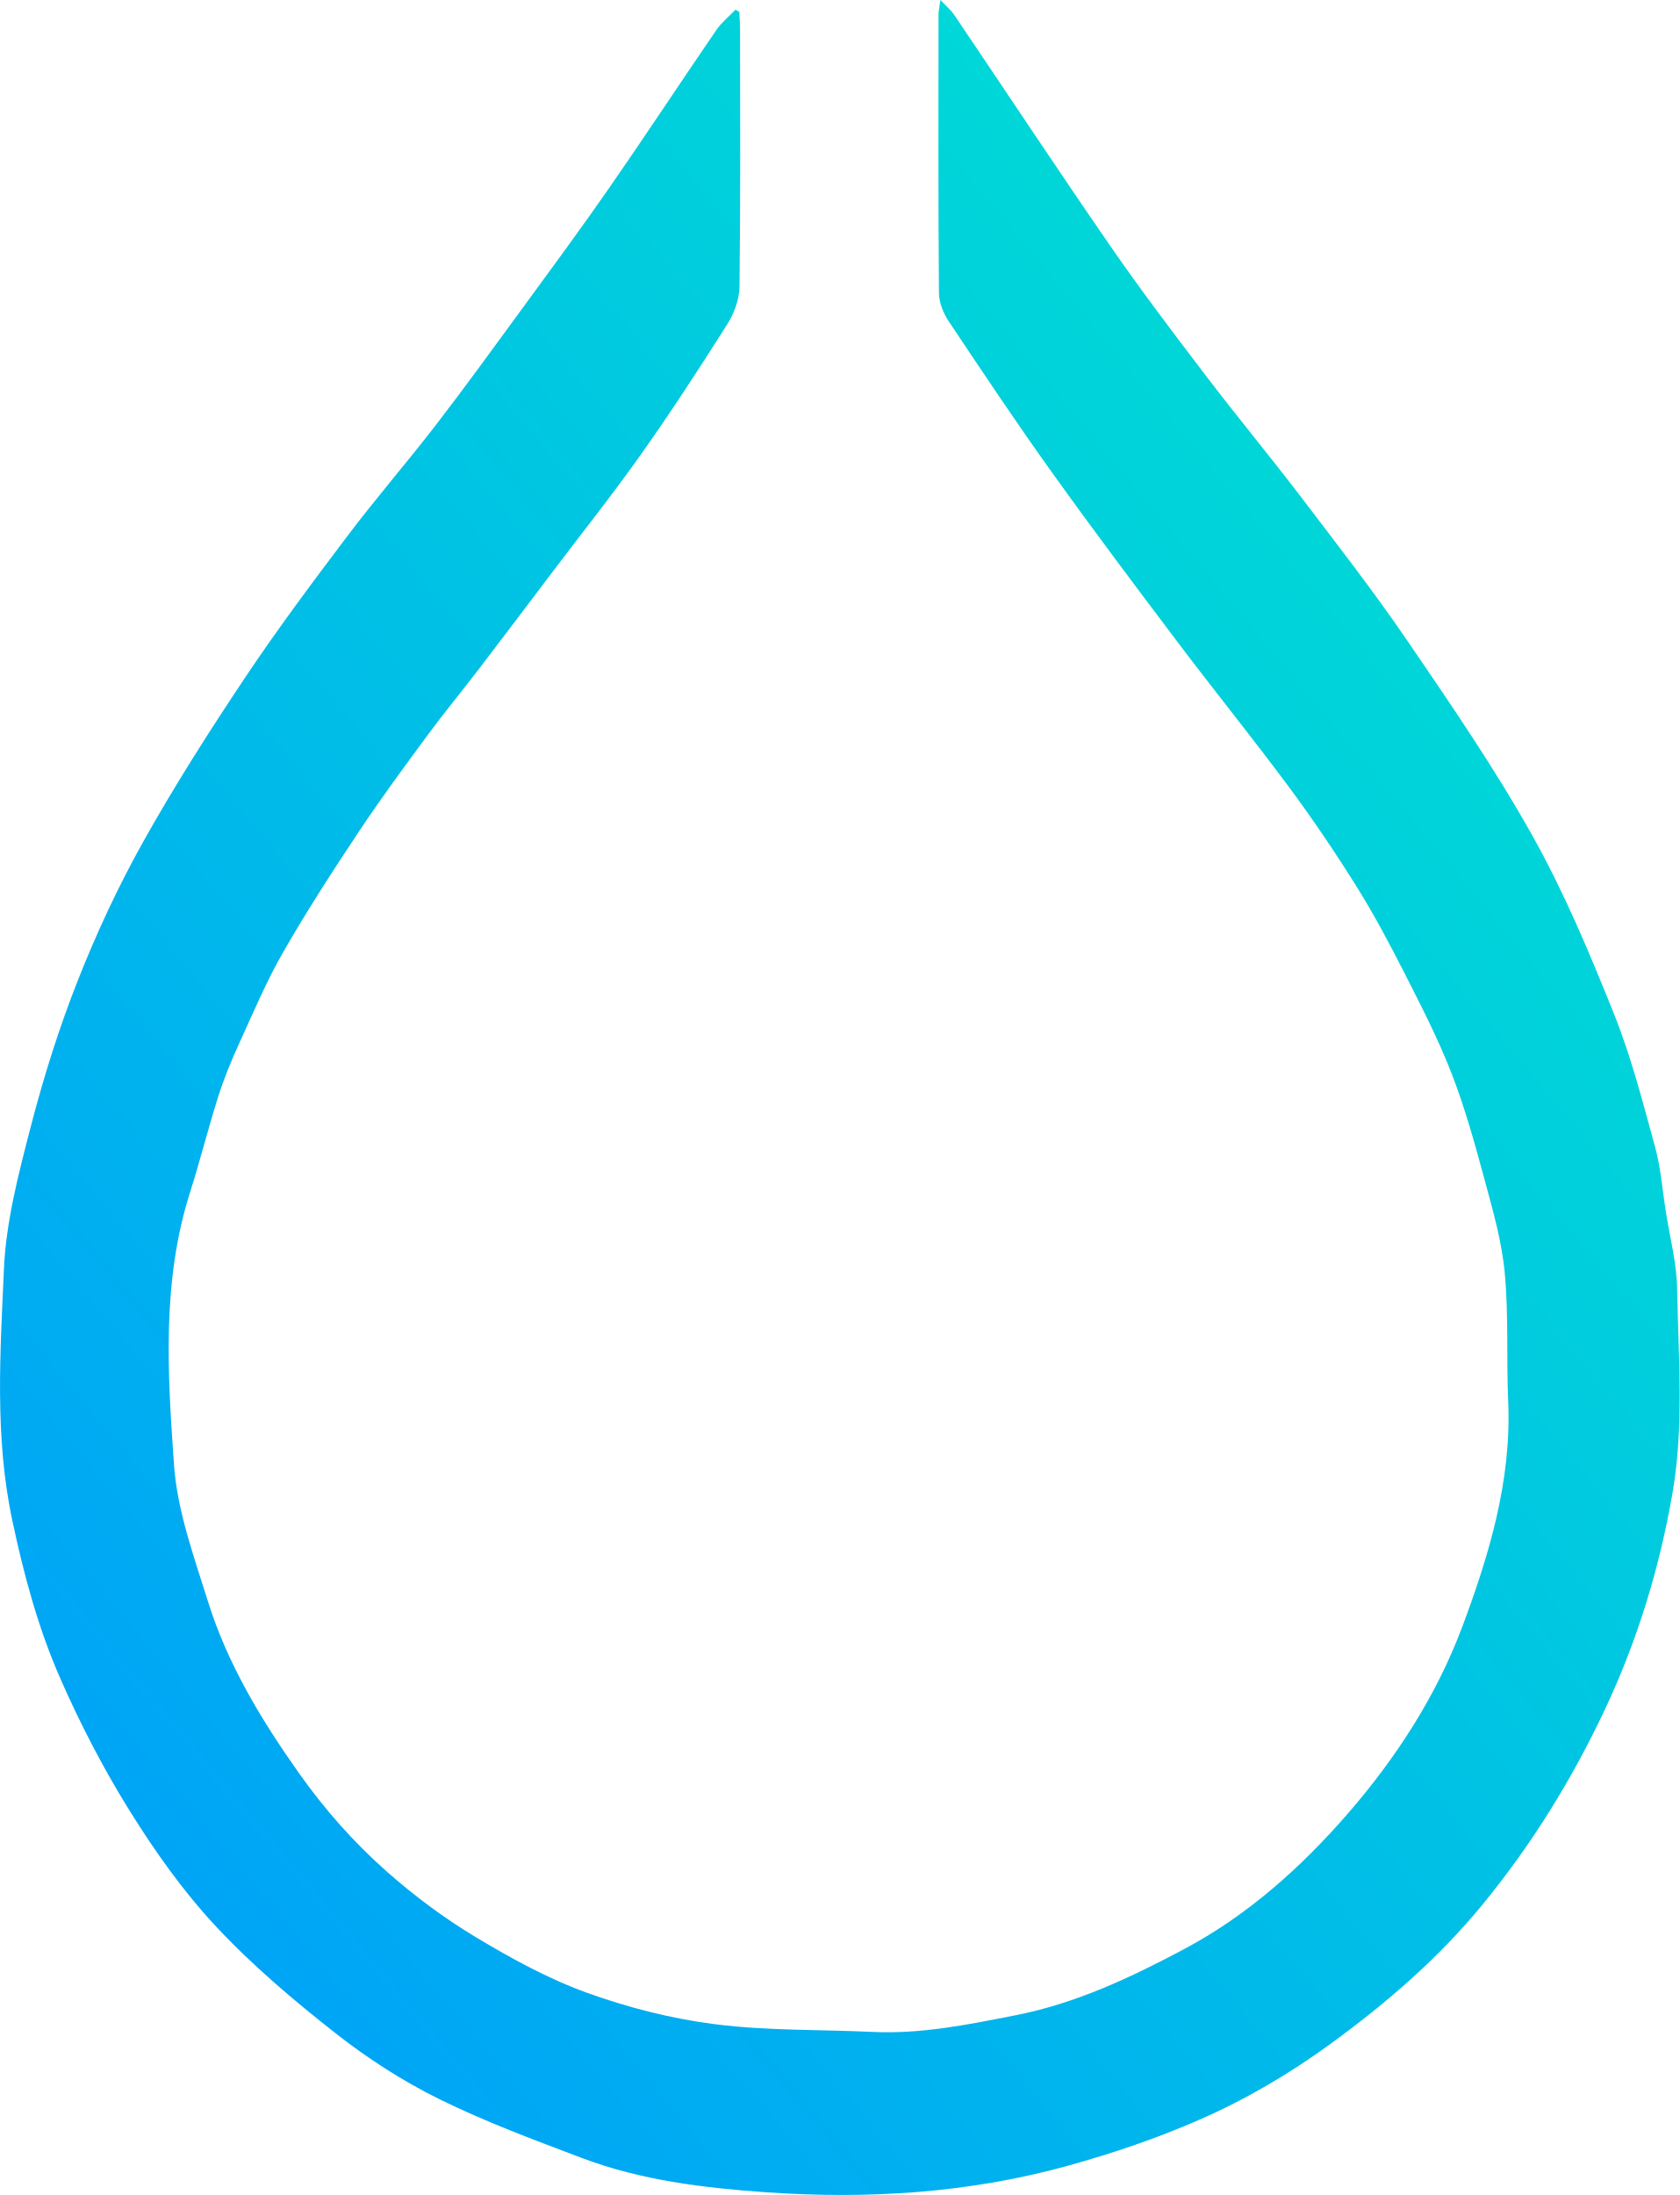
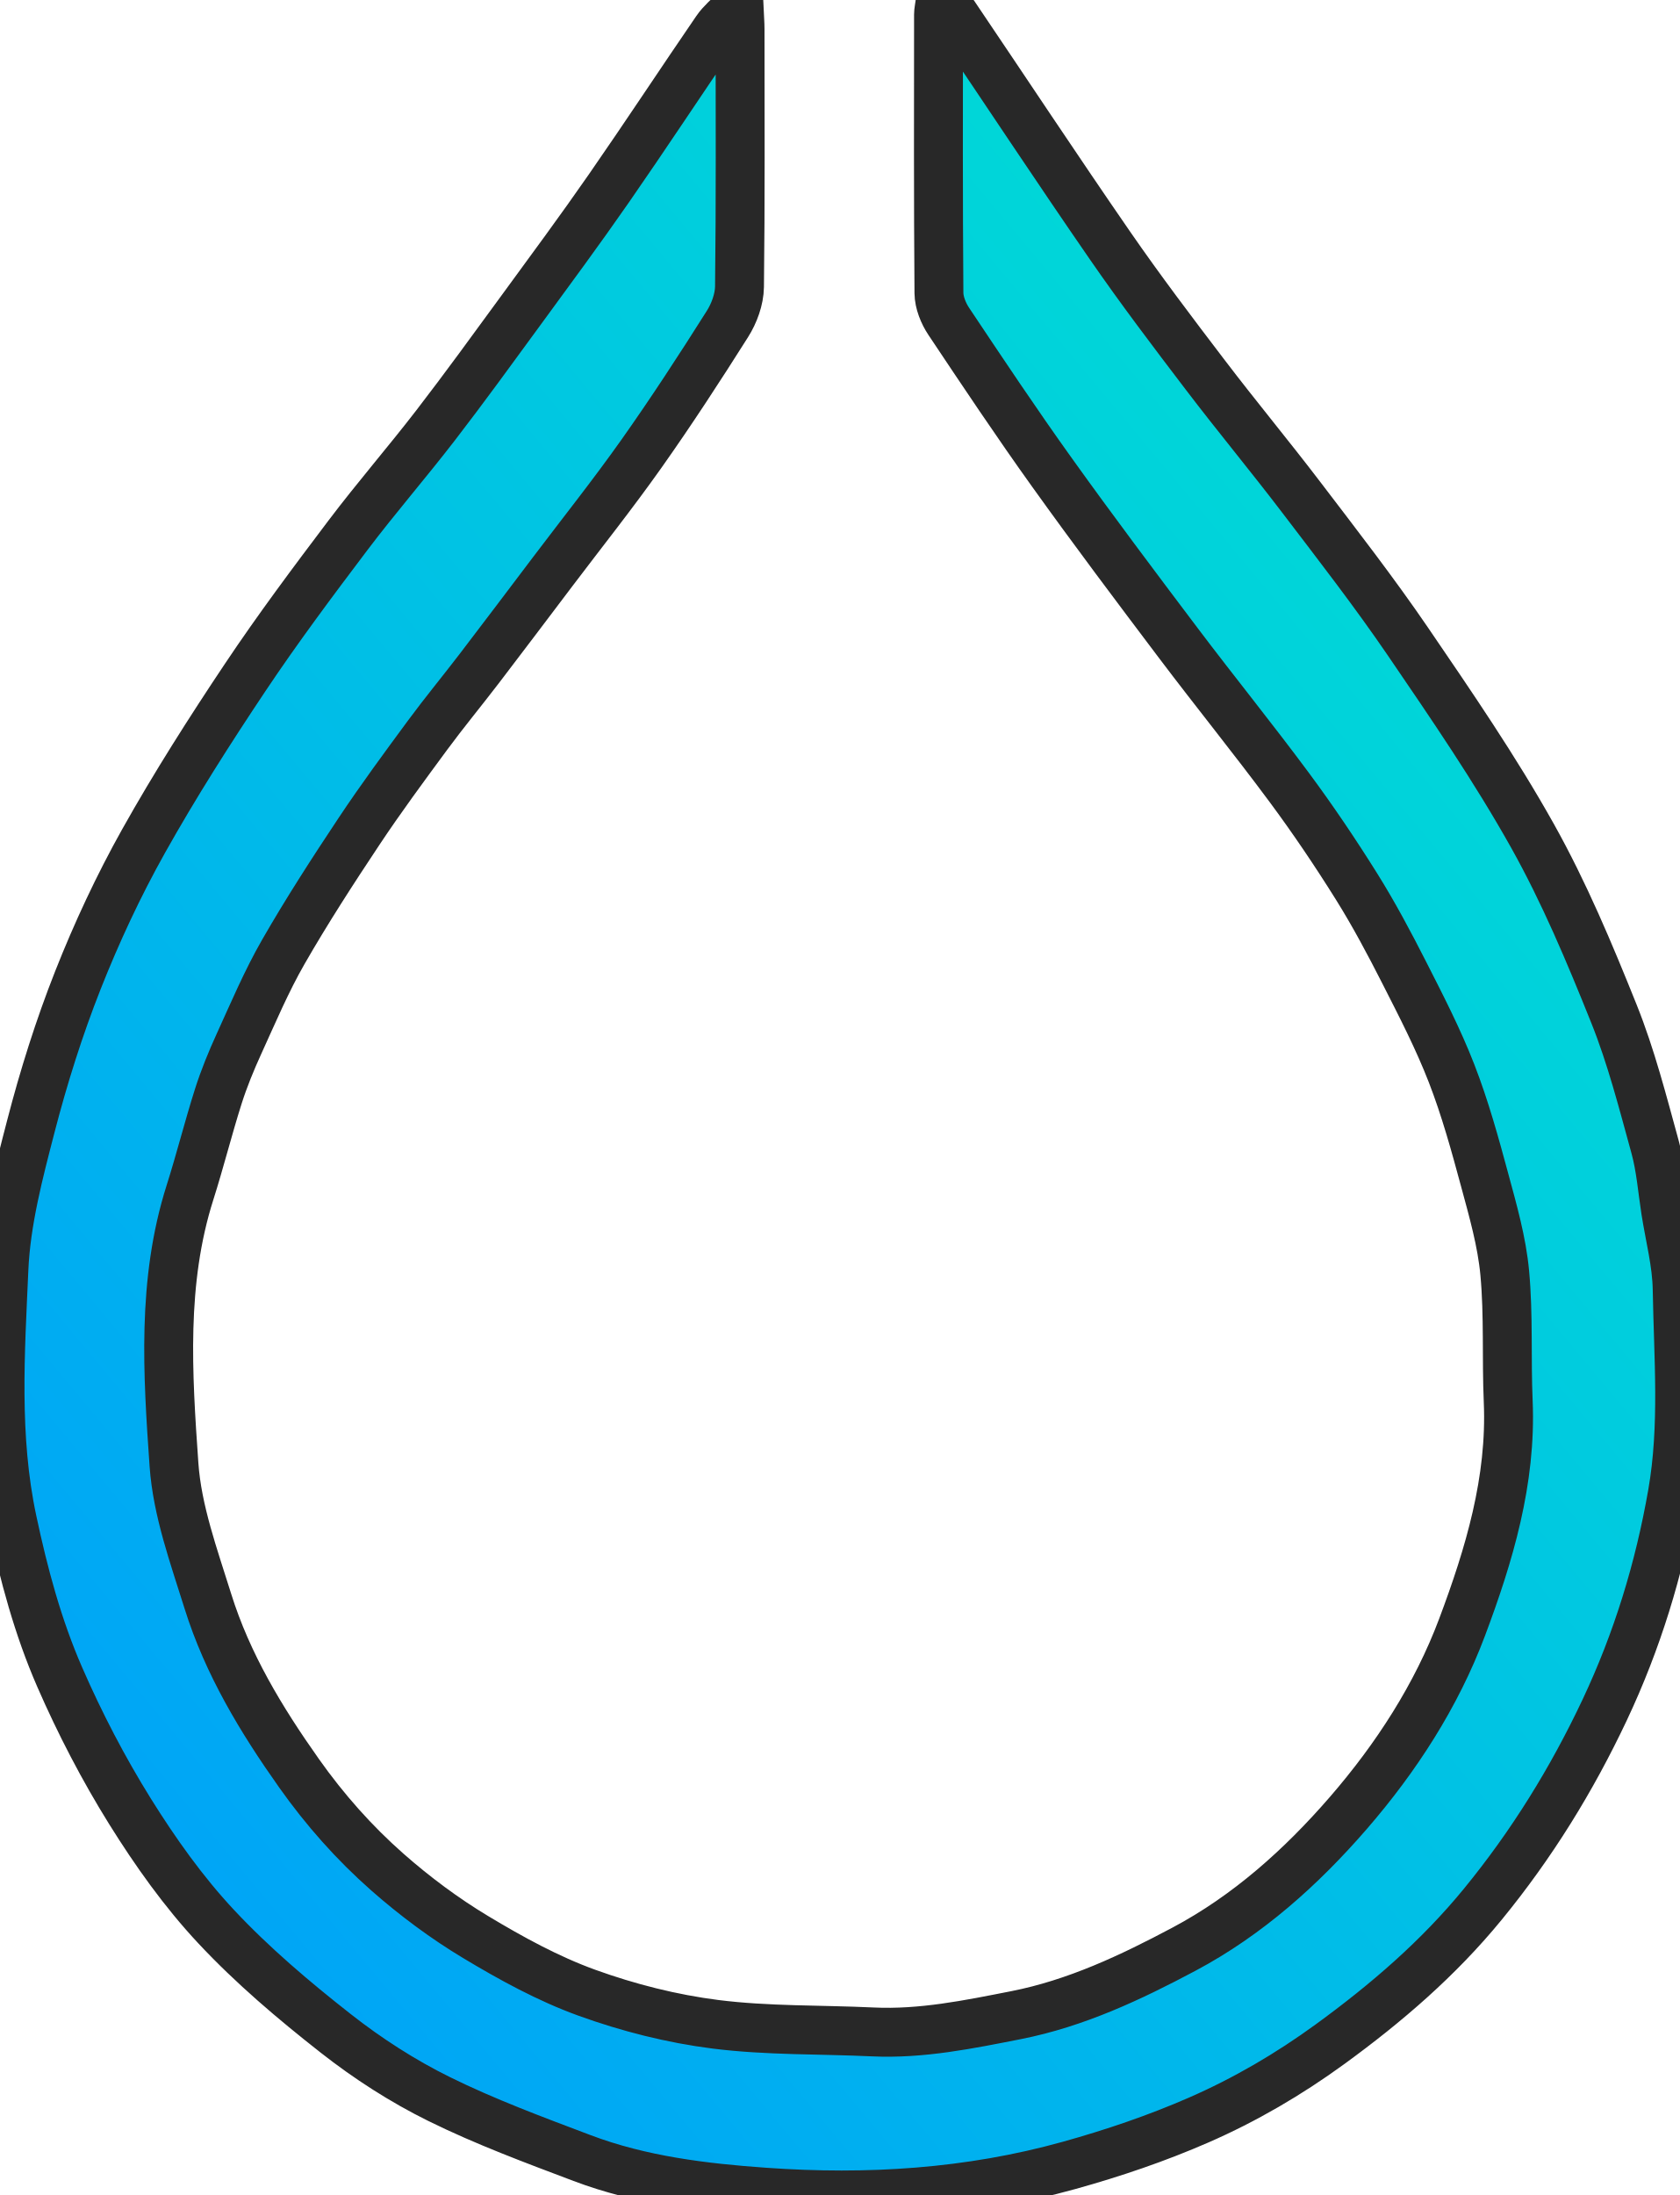
- <svg xmlns="http://www.w3.org/2000/svg" viewBox="0 0 515.34 673.26">
-   <defs>
-     <style>
+ <svg xmlns="http://www.w3.org/2000/svg" viewBox="0 0 515.34 673.26" version="1.1" id="svg3">
+   <defs id="defs2">
+     <style id="style1">
      .cls-1 {
        mix-blend-mode: difference;
      }

      .cls-2 {
        isolation: isolate;
      }

      .cls-3 {
        fill: url(#linear-gradient);
      }
    </style>
    <linearGradient id="linear-gradient" x1="8.93" y1="572.38" x2="572.68" y2="102.08" gradientUnits="userSpaceOnUse">
-       <stop offset="0" stop-color="#00a2f8" />
-       <stop offset="1" stop-color="#00e5cf" />
+       <stop offset="0" stop-color="#00a2f8" id="stop1" />
+       <stop offset="1" stop-color="#00e5cf" id="stop2" />
    </linearGradient>
  </defs>
-   <g class="cls-2">
-     <g id="Layer_2" data-name="Layer 2">
-       <g id="Layer_1-2" data-name="Layer 1">
-         <g class="cls-1">
-           <path class="cls-3" d="m288.53,0c1.99,2.11,3.26,3.13,4.14,4.42,15.97,23.63,31.7,47.44,47.91,70.91,9.33,13.51,19.26,26.61,29.22,39.67,9.63,12.65,19.8,24.88,29.44,37.53,11.15,14.63,22.45,29.18,32.81,44.36,13.27,19.45,26.64,38.94,38.12,59.44,9.76,17.43,17.56,36.05,25.02,54.64,5.28,13.16,8.82,27.06,12.6,40.78,1.75,6.36,2.24,13.07,3.26,19.62,1.26,8.02,3.4,16.04,3.53,24.08.35,20.94,2.17,41.95-1.48,62.8-4.02,22.99-10.75,45-20.76,66.23-10.12,21.45-22.38,41.26-37.39,59.59-13.6,16.61-29.57,30.33-46.84,42.91-12.68,9.23-26.09,17.07-40.36,23.3-12.84,5.6-26.07,10.09-39.69,13.89-30.75,8.56-61.93,10.44-93.33,8.23-18.93-1.33-38.08-3.65-56.11-10.46-14.82-5.6-29.75-11.13-43.92-18.13-11.19-5.52-21.91-12.44-31.73-20.15-12.88-10.11-25.52-20.81-36.67-32.74-9.99-10.68-18.64-22.87-26.4-35.31-8.18-13.13-15.39-27.01-21.58-41.2-6.69-15.32-11.01-31.45-14.53-47.97-5.48-25.71-3.71-51.44-2.59-77.09.64-14.73,4.53-29.47,8.26-43.86,3.93-15.18,8.68-30.26,14.44-44.84,5.77-14.6,12.47-28.96,20.14-42.65,9.63-17.18,20.25-33.85,31.2-50.23,9.94-14.88,20.68-29.24,31.47-43.52,8.69-11.5,18.17-22.41,26.97-33.83,8.9-11.55,17.46-23.36,26.07-35.13,9.11-12.46,18.29-24.87,27.09-37.55,11.16-16.07,21.91-32.43,32.97-48.57,1.58-2.31,3.88-4.14,5.84-6.19.39.22.78.44,1.18.66.08,1.77.23,3.54.23,5.31.01,26.33.15,52.66-.17,78.99-.05,3.86-1.62,8.15-3.72,11.46-8.5,13.45-17.19,26.8-26.38,39.79-8.71,12.31-18.12,24.13-27.22,36.16-7.5,9.91-14.97,19.83-22.52,29.7-5.24,6.85-10.74,13.5-15.86,20.44-7.16,9.72-14.35,19.45-21.03,29.5-8.06,12.12-15.99,24.36-23.23,36.97-5.18,9.02-9.26,18.69-13.59,28.17-2.4,5.26-4.61,10.64-6.36,16.14-3.1,9.76-5.58,19.71-8.68,29.47-8.72,27.42-6.87,55.63-4.92,83.5.99,14.15,6.11,28.15,10.4,41.89,6.01,19.24,16.32,36.3,27.95,52.74,7.94,11.23,16.95,21.38,27.14,30.36,8.39,7.38,17.5,14.17,27.07,19.92,10.89,6.54,22.23,12.77,34.12,17.07,12.69,4.59,26.1,7.99,39.48,9.68,15.93,2.01,32.16,1.58,48.25,2.34,14.94.7,29.43-2.29,43.93-5.14,18.41-3.62,35.23-11.56,51.58-20.26,19.55-10.4,35.98-25.13,50.37-41.73,14.71-16.97,27.06-36.05,34.92-57,8.29-22.1,15.2-44.97,14.15-69.26-.57-13.13.15-26.34-1.06-39.39-.89-9.61-3.62-19.11-6.16-28.5-2.98-11.03-6.03-22.1-10.16-32.73-4.11-10.59-9.36-20.75-14.52-30.9-4.57-8.99-9.32-17.92-14.66-26.46-6.5-10.39-13.38-20.59-20.68-30.43-11.05-14.9-22.74-29.32-33.91-44.12-13.08-17.33-26.13-34.68-38.77-52.33-10.91-15.22-21.31-30.81-31.71-46.39-1.67-2.5-3-5.79-3.03-8.72-.23-28.49-.15-56.98-.13-85.47,0-.95.24-1.91.58-4.44Z" />
+   <g class="cls-2" id="g3" style="stroke:#282828;stroke-opacity:1;stroke-width:15;stroke-dasharray:none">
+     <g id="Layer_2" data-name="Layer 2" style="stroke:#282828;stroke-opacity:1;stroke-width:15;stroke-dasharray:none">
+       <g id="Layer_1-2" data-name="Layer 1" style="stroke:#282828;stroke-opacity:1;stroke-width:15;stroke-dasharray:none">
+         <g class="cls-1" id="g2" style="stroke:#282828;stroke-opacity:1;stroke-width:15;stroke-dasharray:none">
+           <path class="cls-3" d="m288.53,0c1.99,2.11,3.26,3.13,4.14,4.42,15.97,23.63,31.7,47.44,47.91,70.91,9.33,13.51,19.26,26.61,29.22,39.67,9.63,12.65,19.8,24.88,29.44,37.53,11.15,14.63,22.45,29.18,32.81,44.36,13.27,19.45,26.64,38.94,38.12,59.44,9.76,17.43,17.56,36.05,25.02,54.64,5.28,13.16,8.82,27.06,12.6,40.78,1.75,6.36,2.24,13.07,3.26,19.62,1.26,8.02,3.4,16.04,3.53,24.08.35,20.94,2.17,41.95-1.48,62.8-4.02,22.99-10.75,45-20.76,66.23-10.12,21.45-22.38,41.26-37.39,59.59-13.6,16.61-29.57,30.33-46.84,42.91-12.68,9.23-26.09,17.07-40.36,23.3-12.84,5.6-26.07,10.09-39.69,13.89-30.75,8.56-61.93,10.44-93.33,8.23-18.93-1.33-38.08-3.65-56.11-10.46-14.82-5.6-29.75-11.13-43.92-18.13-11.19-5.52-21.91-12.44-31.73-20.15-12.88-10.11-25.52-20.81-36.67-32.74-9.99-10.68-18.64-22.87-26.4-35.31-8.18-13.13-15.39-27.01-21.58-41.2-6.69-15.32-11.01-31.45-14.53-47.97-5.48-25.71-3.71-51.44-2.59-77.09.64-14.73,4.53-29.47,8.26-43.86,3.93-15.18,8.68-30.26,14.44-44.84,5.77-14.6,12.47-28.96,20.14-42.65,9.63-17.18,20.25-33.85,31.2-50.23,9.94-14.88,20.68-29.24,31.47-43.52,8.69-11.5,18.17-22.41,26.97-33.83,8.9-11.55,17.46-23.36,26.07-35.13,9.11-12.46,18.29-24.87,27.09-37.55,11.16-16.07,21.91-32.43,32.97-48.57,1.58-2.31,3.88-4.14,5.84-6.19.39.22.78.44,1.18.66.08,1.77.23,3.54.23,5.31.01,26.33.15,52.66-.17,78.99-.05,3.86-1.62,8.15-3.72,11.46-8.5,13.45-17.19,26.8-26.38,39.79-8.71,12.31-18.12,24.13-27.22,36.16-7.5,9.91-14.97,19.83-22.52,29.7-5.24,6.85-10.74,13.5-15.86,20.44-7.16,9.72-14.35,19.45-21.03,29.5-8.06,12.12-15.99,24.36-23.23,36.97-5.18,9.02-9.26,18.69-13.59,28.17-2.4,5.26-4.61,10.64-6.36,16.14-3.1,9.76-5.58,19.71-8.68,29.47-8.72,27.42-6.87,55.63-4.92,83.5.99,14.15,6.11,28.15,10.4,41.89,6.01,19.24,16.32,36.3,27.95,52.74,7.94,11.23,16.95,21.38,27.14,30.36,8.39,7.38,17.5,14.17,27.07,19.92,10.89,6.54,22.23,12.77,34.12,17.07,12.69,4.59,26.1,7.99,39.48,9.68,15.93,2.01,32.16,1.58,48.25,2.34,14.94.7,29.43-2.29,43.93-5.14,18.41-3.62,35.23-11.56,51.58-20.26,19.55-10.4,35.98-25.13,50.37-41.73,14.71-16.97,27.06-36.05,34.92-57,8.29-22.1,15.2-44.97,14.15-69.26-.57-13.13.15-26.34-1.06-39.39-.89-9.61-3.62-19.11-6.16-28.5-2.98-11.03-6.03-22.1-10.16-32.73-4.11-10.59-9.36-20.75-14.52-30.9-4.57-8.99-9.32-17.92-14.66-26.46-6.5-10.39-13.38-20.59-20.68-30.43-11.05-14.9-22.74-29.32-33.91-44.12-13.08-17.33-26.13-34.68-38.77-52.33-10.91-15.22-21.31-30.81-31.71-46.39-1.67-2.5-3-5.79-3.03-8.72-.23-28.49-.15-56.98-.13-85.47,0-.95.24-1.91.58-4.44Z" id="path2" style="stroke:#282828;stroke-opacity:1;stroke-width:15;stroke-dasharray:none" />
        </g>
      </g>
    </g>
  </g>
</svg>
